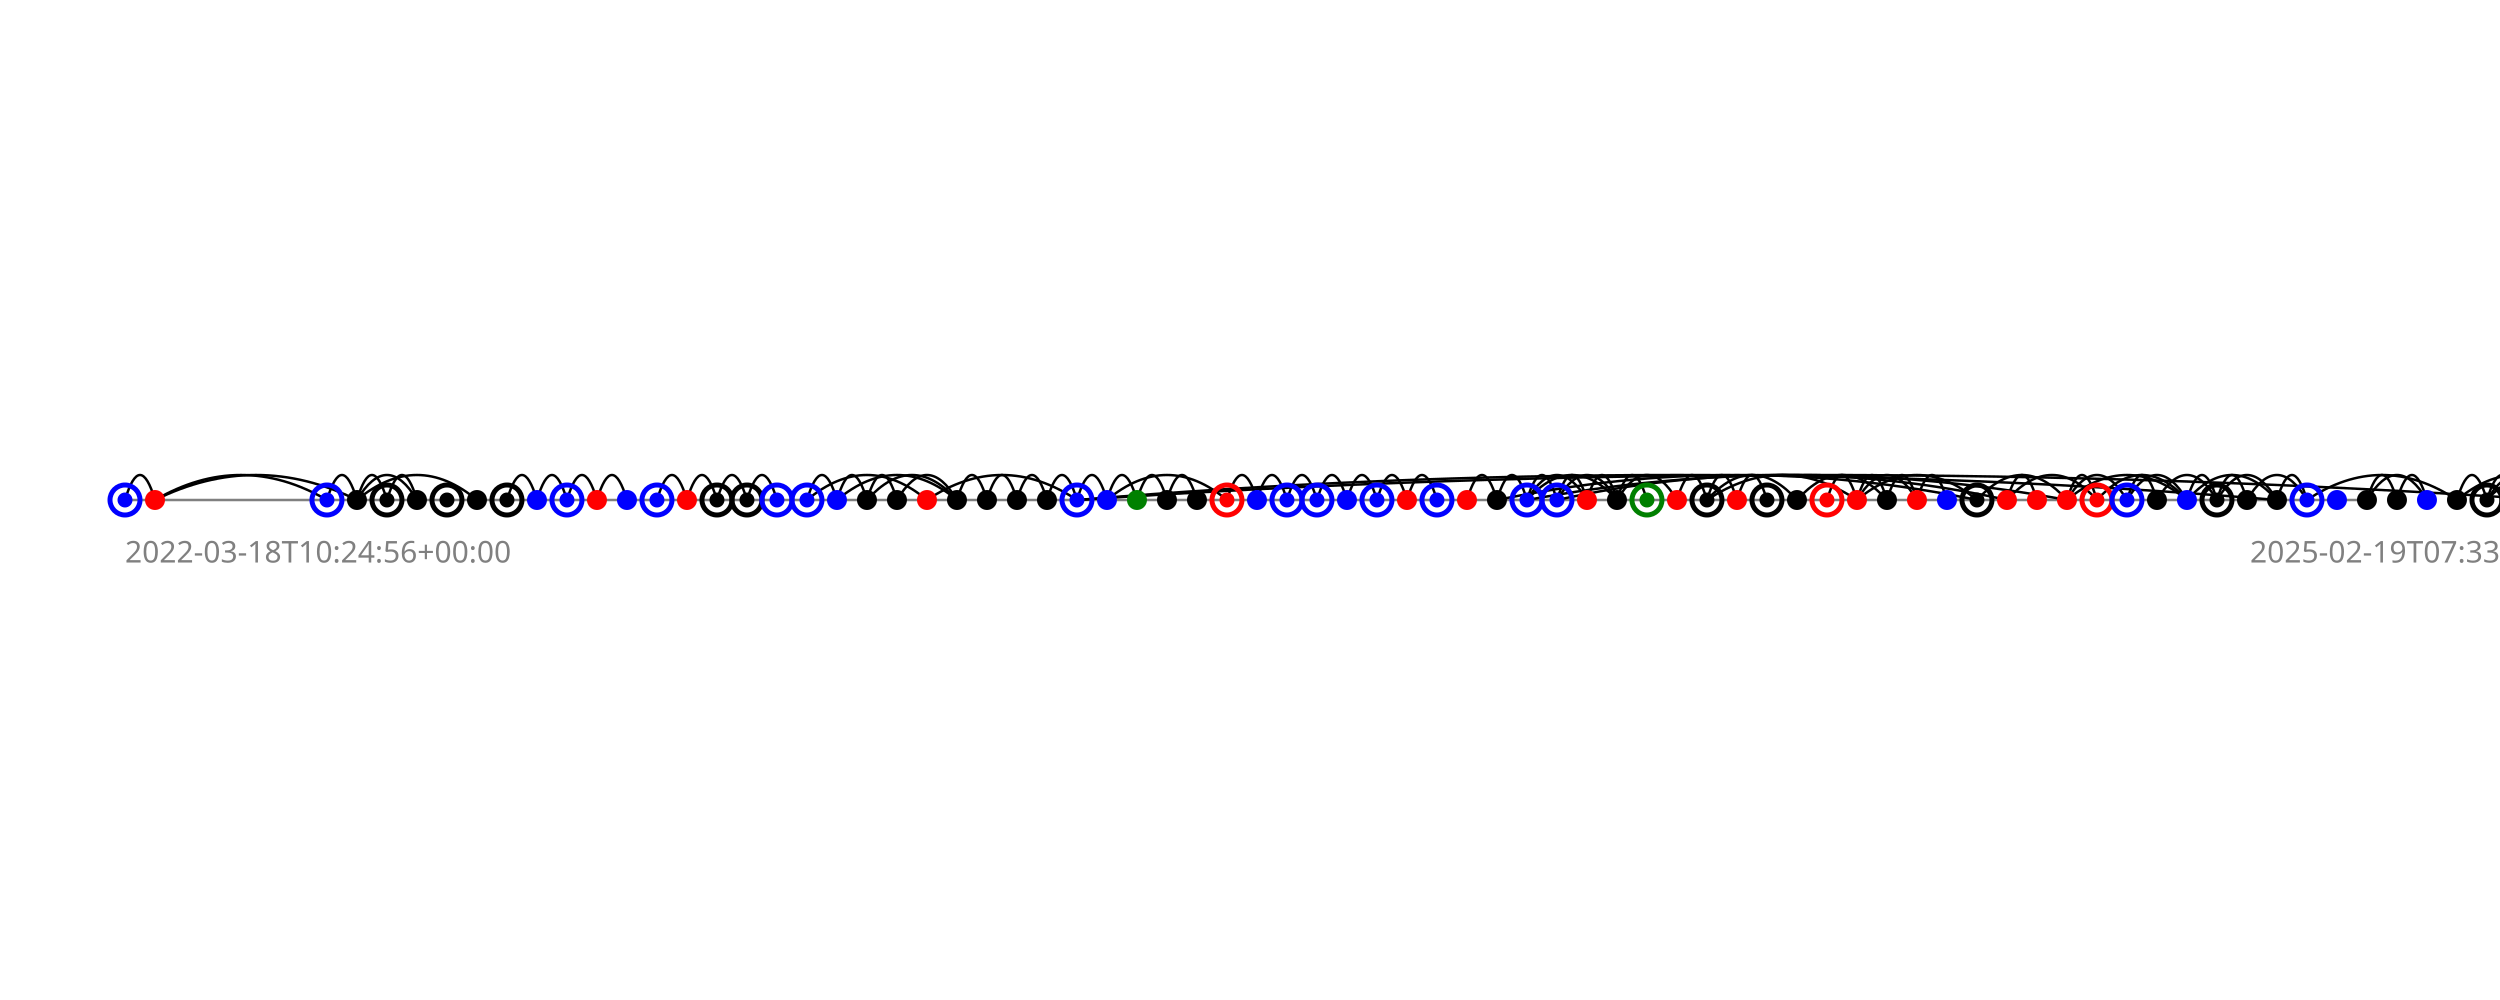
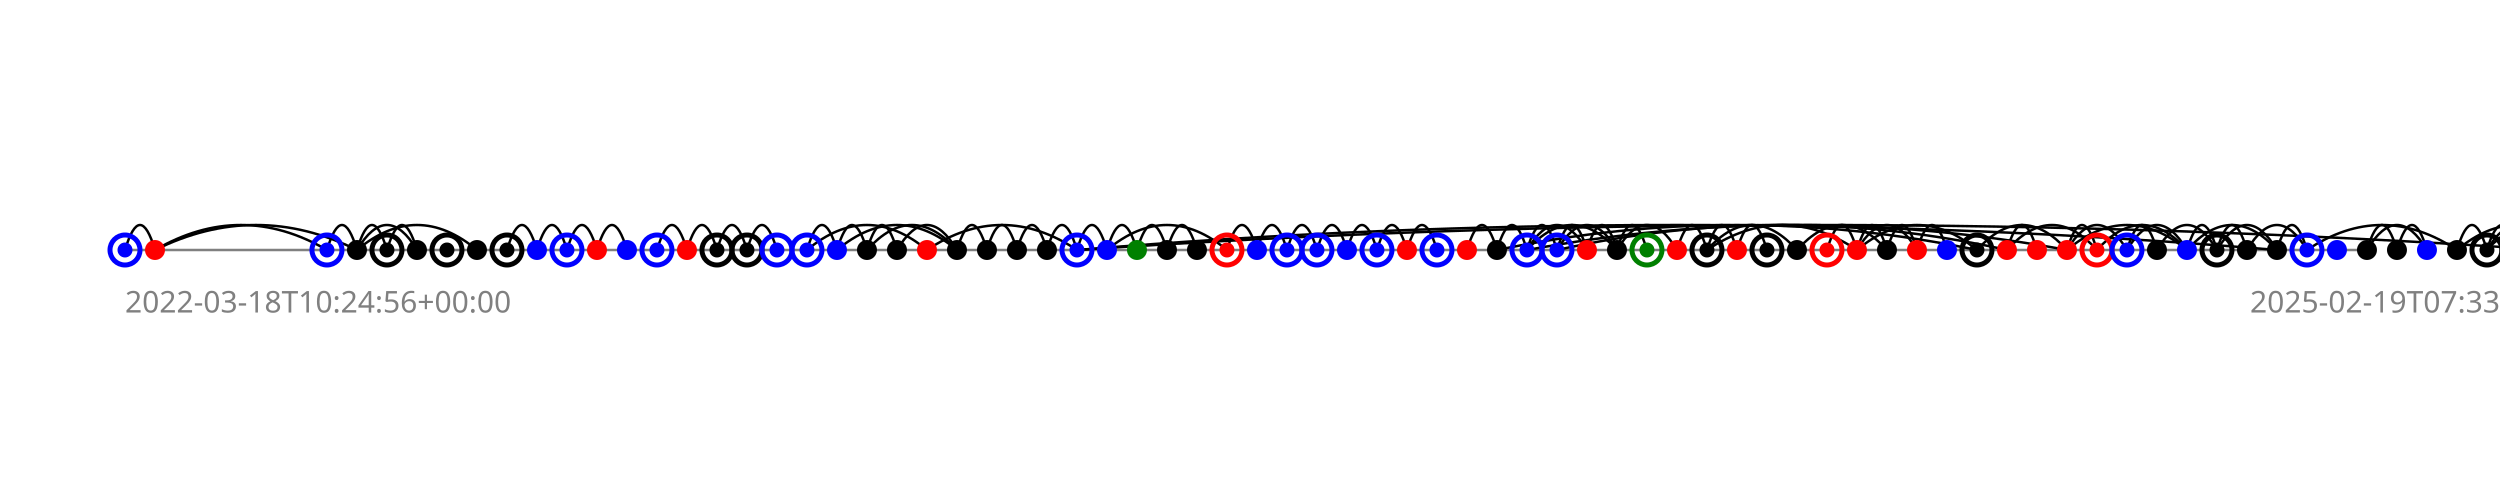
- <svg xmlns="http://www.w3.org/2000/svg" width="1000" height="400" style="background-color: white; font-family: sans-serif;">
-   <line x1="50" y1="200" x2="950" y2="200" stroke="gray" stroke-width="1" />
-   <path d="M 62.0 200 Q 56.0 180, 50.0 200" stroke="black" fill="none" marker-end="url(#arrowhead)" />
-   <path d="M 130.786 200 Q 96.393 180, 62.0 200" stroke="black" fill="none" marker-end="url(#arrowhead)" />
-   <path d="M 142.786 200 Q 136.786 180, 130.786 200" stroke="black" fill="none" marker-end="url(#arrowhead)" />
-   <path d="M 142.786 200 Q 102.393 180, 62.0 200" stroke="black" fill="none" marker-end="url(#arrowhead)" />
-   <path d="M 154.786 200 Q 148.786 180, 142.786 200" stroke="black" fill="none" marker-end="url(#arrowhead)" />
-   <path d="M 166.786 200 Q 154.786 180, 142.786 200" stroke="black" fill="none" marker-end="url(#arrowhead)" />
-   <path d="M 166.786 200 Q 160.786 180, 154.786 200" stroke="black" fill="none" marker-end="url(#arrowhead)" />
-   <path d="M 190.786 200 Q 166.786 180, 142.786 200" stroke="black" fill="none" marker-end="url(#arrowhead)" />
-   <path d="M 214.786 200 Q 208.786 180, 202.786 200" stroke="black" fill="none" marker-end="url(#arrowhead)" />
-   <path d="M 226.786 200 Q 220.786 180, 214.786 200" stroke="black" fill="none" marker-end="url(#arrowhead)" />
-   <path d="M 238.786 200 Q 232.786 180, 226.786 200" stroke="black" fill="none" marker-end="url(#arrowhead)" />
-   <path d="M 250.786 200 Q 244.786 180, 238.786 200" stroke="black" fill="none" marker-end="url(#arrowhead)" />
-   <path d="M 274.786 200 Q 268.786 180, 262.786 200" stroke="black" fill="none" marker-end="url(#arrowhead)" />
-   <path d="M 286.786 200 Q 280.786 180, 274.786 200" stroke="black" fill="none" marker-end="url(#arrowhead)" />
-   <path d="M 298.786 200 Q 292.786 180, 286.786 200" stroke="black" fill="none" marker-end="url(#arrowhead)" />
-   <path d="M 310.786 200 Q 304.786 180, 298.786 200" stroke="black" fill="none" marker-end="url(#arrowhead)" />
-   <path d="M 334.786 200 Q 328.786 180, 322.786 200" stroke="black" fill="none" marker-end="url(#arrowhead)" />
-   <path d="M 346.786 200 Q 340.786 180, 334.786 200" stroke="black" fill="none" marker-end="url(#arrowhead)" />
-   <path d="M 358.786 200 Q 352.786 180, 346.786 200" stroke="black" fill="none" marker-end="url(#arrowhead)" />
-   <path d="M 370.786 200 Q 346.786 180, 322.786 200" stroke="black" fill="none" marker-end="url(#arrowhead)" />
-   <path d="M 382.786 200 Q 358.786 180, 334.786 200" stroke="black" fill="none" marker-end="url(#arrowhead)" />
-   <path d="M 382.786 200 Q 364.786 180, 346.786 200" stroke="black" fill="none" marker-end="url(#arrowhead)" />
-   <path d="M 382.786 200 Q 370.786 180, 358.786 200" stroke="black" fill="none" marker-end="url(#arrowhead)" />
-   <path d="M 394.786 200 Q 388.786 180, 382.786 200" stroke="black" fill="none" marker-end="url(#arrowhead)" />
-   <path d="M 406.786 200 Q 400.786 180, 394.786 200" stroke="black" fill="none" marker-end="url(#arrowhead)" />
-   <path d="M 418.786 200 Q 412.786 180, 406.786 200" stroke="black" fill="none" marker-end="url(#arrowhead)" />
-   <path d="M 430.786 200 Q 424.786 180, 418.786 200" stroke="black" fill="none" marker-end="url(#arrowhead)" />
-   <path d="M 430.786 200 Q 400.786 180, 370.786 200" stroke="black" fill="none" marker-end="url(#arrowhead)" />
-   <path d="M 442.786 200 Q 436.786 180, 430.786 200" stroke="black" fill="none" marker-end="url(#arrowhead)" />
-   <path d="M 454.786 200 Q 448.786 180, 442.786 200" stroke="black" fill="none" marker-end="url(#arrowhead)" />
-   <path d="M 466.786 200 Q 460.786 180, 454.786 200" stroke="black" fill="none" marker-end="url(#arrowhead)" />
-   <path d="M 478.786 200 Q 472.786 180, 466.786 200" stroke="black" fill="none" marker-end="url(#arrowhead)" />
-   <path d="M 490.786 200 Q 466.786 180, 442.786 200" stroke="black" fill="none" marker-end="url(#arrowhead)" />
-   <path d="M 502.786 200 Q 496.786 180, 490.786 200" stroke="black" fill="none" marker-end="url(#arrowhead)" />
-   <path d="M 514.786 200 Q 508.786 180, 502.786 200" stroke="black" fill="none" marker-end="url(#arrowhead)" />
-   <path d="M 526.786 200 Q 520.786 180, 514.786 200" stroke="black" fill="none" marker-end="url(#arrowhead)" />
-   <path d="M 538.786 200 Q 532.786 180, 526.786 200" stroke="black" fill="none" marker-end="url(#arrowhead)" />
-   <path d="M 550.786 200 Q 544.786 180, 538.786 200" stroke="black" fill="none" marker-end="url(#arrowhead)" />
-   <path d="M 562.786 200 Q 556.786 180, 550.786 200" stroke="black" fill="none" marker-end="url(#arrowhead)" />
-   <path d="M 574.786 200 Q 568.786 180, 562.786 200" stroke="black" fill="none" marker-end="url(#arrowhead)" />
-   <path d="M 598.786 200 Q 592.786 180, 586.786 200" stroke="black" fill="none" marker-end="url(#arrowhead)" />
-   <path d="M 610.786 200 Q 604.786 180, 598.786 200" stroke="black" fill="none" marker-end="url(#arrowhead)" />
-   <path d="M 622.786 200 Q 616.786 180, 610.786 200" stroke="black" fill="none" marker-end="url(#arrowhead)" />
-   <path d="M 634.786 200 Q 622.786 180, 610.786 200" stroke="black" fill="none" marker-end="url(#arrowhead)" />
-   <path d="M 634.786 200 Q 628.786 180, 622.786 200" stroke="black" fill="none" marker-end="url(#arrowhead)" />
-   <path d="M 646.786 200 Q 628.786 180, 610.786 200" stroke="black" fill="none" marker-end="url(#arrowhead)" />
-   <path d="M 646.786 200 Q 634.786 180, 622.786 200" stroke="black" fill="none" marker-end="url(#arrowhead)" />
-   <path d="M 646.786 200 Q 640.786 180, 634.786 200" stroke="black" fill="none" marker-end="url(#arrowhead)" />
-   <path d="M 658.786 200 Q 652.786 180, 646.786 200" stroke="black" fill="none" marker-end="url(#arrowhead)" />
-   <path d="M 670.786 200 Q 658.786 180, 646.786 200" stroke="black" fill="none" marker-end="url(#arrowhead)" />
-   <path d="M 682.786 200 Q 676.786 180, 670.786 200" stroke="black" fill="none" marker-end="url(#arrowhead)" />
-   <path d="M 694.786 200 Q 688.786 180, 682.786 200" stroke="black" fill="none" marker-end="url(#arrowhead)" />
-   <path d="M 706.786 200 Q 700.786 180, 694.786 200" stroke="black" fill="none" marker-end="url(#arrowhead)" />
-   <path d="M 718.786 200 Q 700.786 180, 682.786 200" stroke="black" fill="none" marker-end="url(#arrowhead)" />
-   <path d="M 742.786 200 Q 736.786 180, 730.786 200" stroke="black" fill="none" marker-end="url(#arrowhead)" />
-   <path d="M 742.786 200 Q 712.786 180, 682.786 200" stroke="black" fill="none" marker-end="url(#arrowhead)" />
-   <path d="M 754.786 200 Q 748.786 180, 742.786 200" stroke="black" fill="none" marker-end="url(#arrowhead)" />
-   <path d="M 754.786 200 Q 736.786 180, 718.786 200" stroke="black" fill="none" marker-end="url(#arrowhead)" />
-   <path d="M 766.786 200 Q 754.786 180, 742.786 200" stroke="black" fill="none" marker-end="url(#arrowhead)" />
-   <path d="M 766.786 200 Q 760.786 180, 754.786 200" stroke="black" fill="none" marker-end="url(#arrowhead)" />
-   <path d="M 778.786 200 Q 772.786 180, 766.786 200" stroke="black" fill="none" marker-end="url(#arrowhead)" />
-   <path d="M 790.786 200 Q 694.786 180, 598.786 200" stroke="black" fill="none" marker-end="url(#arrowhead)" />
-   <path d="M 790.786 200 Q 766.786 180, 742.786 200" stroke="black" fill="none" marker-end="url(#arrowhead)" />
-   <path d="M 802.786 200 Q 712.786 180, 622.786 200" stroke="black" fill="none" marker-end="url(#arrowhead)" />
-   <path d="M 814.786 200 Q 808.786 180, 802.786 200" stroke="black" fill="none" marker-end="url(#arrowhead)" />
-   <path d="M 826.786 200 Q 718.786 180, 610.786 200" stroke="black" fill="none" marker-end="url(#arrowhead)" />
-   <path d="M 826.786 200 Q 808.786 180, 790.786 200" stroke="black" fill="none" marker-end="url(#arrowhead)" />
-   <path d="M 838.786 200 Q 820.786 180, 802.786 200" stroke="black" fill="none" marker-end="url(#arrowhead)" />
-   <path d="M 838.786 200 Q 832.786 180, 826.786 200" stroke="black" fill="none" marker-end="url(#arrowhead)" />
-   <path d="M 850.786 200 Q 838.786 180, 826.786 200" stroke="black" fill="none" marker-end="url(#arrowhead)" />
-   <path d="M 862.786 200 Q 856.786 180, 850.786 200" stroke="black" fill="none" marker-end="url(#arrowhead)" />
-   <path d="M 874.786 200 Q 850.786 180, 826.786 200" stroke="black" fill="none" marker-end="url(#arrowhead)" />
-   <path d="M 874.786 200 Q 856.786 180, 838.786 200" stroke="black" fill="none" marker-end="url(#arrowhead)" />
-   <path d="M 874.786 200 Q 862.786 180, 850.786 200" stroke="black" fill="none" marker-end="url(#arrowhead)" />
-   <path d="M 886.786 200 Q 880.786 180, 874.786 200" stroke="black" fill="none" marker-end="url(#arrowhead)" />
-   <path d="M 886.786 200 Q 874.786 180, 862.786 200" stroke="black" fill="none" marker-end="url(#arrowhead)" />
-   <path d="M 898.786 200 Q 892.786 180, 886.786 200" stroke="black" fill="none" marker-end="url(#arrowhead)" />
-   <path d="M 910.786 200 Q 892.786 180, 874.786 200" stroke="black" fill="none" marker-end="url(#arrowhead)" />
-   <path d="M 910.786 200 Q 898.786 180, 886.786 200" stroke="black" fill="none" marker-end="url(#arrowhead)" />
-   <path d="M 910.786 200 Q 670.786 180, 430.786 200" stroke="black" fill="none" marker-end="url(#arrowhead)" />
-   <path d="M 922.786 200 Q 910.786 180, 898.786 200" stroke="black" fill="none" marker-end="url(#arrowhead)" />
-   <path d="M 922.786 200 Q 916.786 180, 910.786 200" stroke="black" fill="none" marker-end="url(#arrowhead)" />
-   <path d="M 958.786 200 Q 952.786 180, 946.786 200" stroke="black" fill="none" marker-end="url(#arrowhead)" />
-   <path d="M 970.786 200 Q 958.786 180, 946.786 200" stroke="black" fill="none" marker-end="url(#arrowhead)" />
-   <path d="M 970.786 200 Q 964.786 180, 958.786 200" stroke="black" fill="none" marker-end="url(#arrowhead)" />
-   <path d="M 982.786 200 Q 952.786 180, 922.786 200" stroke="black" fill="none" marker-end="url(#arrowhead)" />
-   <path d="M 994.786 200 Q 988.786 180, 982.786 200" stroke="black" fill="none" marker-end="url(#arrowhead)" />
-   <path d="M 1006.786 200 Q 1000.786 180, 994.786 200" stroke="black" fill="none" marker-end="url(#arrowhead)" />
-   <path d="M 1018.786 200 Q 724.786 180, 430.786 200" stroke="black" fill="none" marker-end="url(#arrowhead)" />
-   <path d="M 1018.786 200 Q 1006.786 180, 994.786 200" stroke="black" fill="none" marker-end="url(#arrowhead)" />
-   <path d="M 1030.786 200 Q 1024.786 180, 1018.786 200" stroke="black" fill="none" marker-end="url(#arrowhead)" />
-   <path d="M 1030.786 200 Q 1006.786 180, 982.786 200" stroke="black" fill="none" marker-end="url(#arrowhead)" />
-   <path d="M 1030.786 200 Q 1012.786 180, 994.786 200" stroke="black" fill="none" marker-end="url(#arrowhead)" />
-   <path d="M 1042.786 200 Q 1036.786 180, 1030.786 200" stroke="black" fill="none" marker-end="url(#arrowhead)" />
-   <path d="M 1054.786 200 Q 1042.786 180, 1030.786 200" stroke="black" fill="none" marker-end="url(#arrowhead)" />
-   <path d="M 1054.786 200 Q 1048.786 180, 1042.786 200" stroke="black" fill="none" marker-end="url(#arrowhead)" />
-   <path d="M 1066.786 200 Q 1060.786 180, 1054.786 200" stroke="black" fill="none" marker-end="url(#arrowhead)" />
-   <path d="M 1078.786 200 Q 1072.786 180, 1066.786 200" stroke="black" fill="none" marker-end="url(#arrowhead)" />
-   <path d="M 1090.786 200 Q 1084.786 180, 1078.786 200" stroke="black" fill="none" marker-end="url(#arrowhead)" />
-   <path d="M 1114.786 200 Q 1108.786 180, 1102.786 200" stroke="black" fill="none" marker-end="url(#arrowhead)" />
-   <path d="M 1126.786 200 Q 1120.786 180, 1114.786 200" stroke="black" fill="none" marker-end="url(#arrowhead)" />
-   <path d="M 1138.786 200 Q 1132.786 180, 1126.786 200" stroke="black" fill="none" marker-end="url(#arrowhead)" />
-   <path d="M 1150.786 200 Q 1144.786 180, 1138.786 200" stroke="black" fill="none" marker-end="url(#arrowhead)" />
-   <path d="M 1162.786 200 Q 1114.786 180, 1066.786 200" stroke="black" fill="none" marker-end="url(#arrowhead)" />
-   <path d="M 1162.786 200 Q 1156.786 180, 1150.786 200" stroke="black" fill="none" marker-end="url(#arrowhead)" />
-   <path d="M 1162.786 200 Q 1144.786 180, 1126.786 200" stroke="black" fill="none" marker-end="url(#arrowhead)" />
-   <path d="M 1174.786 200 Q 1168.786 180, 1162.786 200" stroke="black" fill="none" marker-end="url(#arrowhead)" />
-   <path d="M 1186.786 200 Q 1180.786 180, 1174.786 200" stroke="black" fill="none" marker-end="url(#arrowhead)" />
-   <path d="M 1198.786 200 Q 1192.786 180, 1186.786 200" stroke="black" fill="none" marker-end="url(#arrowhead)" />
-   <path d="M 1210.786 200 Q 1204.786 180, 1198.786 200" stroke="black" fill="none" marker-end="url(#arrowhead)" />
-   <path d="M 1222.786 200 Q 1204.786 180, 1186.786 200" stroke="black" fill="none" marker-end="url(#arrowhead)" />
-   <path d="M 1222.786 200 Q 1210.786 180, 1198.786 200" stroke="black" fill="none" marker-end="url(#arrowhead)" />
-   <path d="M 1234.786 200 Q 1228.786 180, 1222.786 200" stroke="black" fill="none" marker-end="url(#arrowhead)" />
-   <path d="M 1246.786 200 Q 1240.786 180, 1234.786 200" stroke="black" fill="none" marker-end="url(#arrowhead)" />
-   <path d="M 1258.786 200 Q 1252.786 180, 1246.786 200" stroke="black" fill="none" marker-end="url(#arrowhead)" />
-   <path d="M 1270.786 200 Q 1264.786 180, 1258.786 200" stroke="black" fill="none" marker-end="url(#arrowhead)" />
-   <path d="M 1282.786 200 Q 1276.786 180, 1270.786 200" stroke="black" fill="none" marker-end="url(#arrowhead)" />
-   <path d="M 1294.786 200 Q 1288.786 180, 1282.786 200" stroke="black" fill="none" marker-end="url(#arrowhead)" />
-   <path d="M 1306.786 200 Q 1300.786 180, 1294.786 200" stroke="black" fill="none" marker-end="url(#arrowhead)" />
+ <svg xmlns="http://www.w3.org/2000/svg" width="1000" height="200" style="background-color: white; font-family: sans-serif;">
+   <line x1="50" y1="100" x2="950" y2="100" stroke="gray" stroke-width="1" />
+   <path d="M 62.0 100 Q 56.0 80, 50.0 100" stroke="black" fill="none" marker-end="url(#arrowhead)" />
+   <path d="M 130.786 100 Q 96.393 80, 62.0 100" stroke="black" fill="none" marker-end="url(#arrowhead)" />
+   <path d="M 142.786 100 Q 136.786 80, 130.786 100" stroke="black" fill="none" marker-end="url(#arrowhead)" />
+   <path d="M 142.786 100 Q 102.393 80, 62.0 100" stroke="black" fill="none" marker-end="url(#arrowhead)" />
+   <path d="M 154.786 100 Q 148.786 80, 142.786 100" stroke="black" fill="none" marker-end="url(#arrowhead)" />
+   <path d="M 166.786 100 Q 154.786 80, 142.786 100" stroke="black" fill="none" marker-end="url(#arrowhead)" />
+   <path d="M 166.786 100 Q 160.786 80, 154.786 100" stroke="black" fill="none" marker-end="url(#arrowhead)" />
+   <path d="M 190.786 100 Q 166.786 80, 142.786 100" stroke="black" fill="none" marker-end="url(#arrowhead)" />
+   <path d="M 214.786 100 Q 208.786 80, 202.786 100" stroke="black" fill="none" marker-end="url(#arrowhead)" />
+   <path d="M 226.786 100 Q 220.786 80, 214.786 100" stroke="black" fill="none" marker-end="url(#arrowhead)" />
+   <path d="M 238.786 100 Q 232.786 80, 226.786 100" stroke="black" fill="none" marker-end="url(#arrowhead)" />
+   <path d="M 250.786 100 Q 244.786 80, 238.786 100" stroke="black" fill="none" marker-end="url(#arrowhead)" />
+   <path d="M 274.786 100 Q 268.786 80, 262.786 100" stroke="black" fill="none" marker-end="url(#arrowhead)" />
+   <path d="M 286.786 100 Q 280.786 80, 274.786 100" stroke="black" fill="none" marker-end="url(#arrowhead)" />
+   <path d="M 298.786 100 Q 292.786 80, 286.786 100" stroke="black" fill="none" marker-end="url(#arrowhead)" />
+   <path d="M 310.786 100 Q 304.786 80, 298.786 100" stroke="black" fill="none" marker-end="url(#arrowhead)" />
+   <path d="M 334.786 100 Q 328.786 80, 322.786 100" stroke="black" fill="none" marker-end="url(#arrowhead)" />
+   <path d="M 346.786 100 Q 340.786 80, 334.786 100" stroke="black" fill="none" marker-end="url(#arrowhead)" />
+   <path d="M 358.786 100 Q 352.786 80, 346.786 100" stroke="black" fill="none" marker-end="url(#arrowhead)" />
+   <path d="M 370.786 100 Q 346.786 80, 322.786 100" stroke="black" fill="none" marker-end="url(#arrowhead)" />
+   <path d="M 382.786 100 Q 358.786 80, 334.786 100" stroke="black" fill="none" marker-end="url(#arrowhead)" />
+   <path d="M 382.786 100 Q 364.786 80, 346.786 100" stroke="black" fill="none" marker-end="url(#arrowhead)" />
+   <path d="M 382.786 100 Q 370.786 80, 358.786 100" stroke="black" fill="none" marker-end="url(#arrowhead)" />
+   <path d="M 394.786 100 Q 388.786 80, 382.786 100" stroke="black" fill="none" marker-end="url(#arrowhead)" />
+   <path d="M 406.786 100 Q 400.786 80, 394.786 100" stroke="black" fill="none" marker-end="url(#arrowhead)" />
+   <path d="M 418.786 100 Q 412.786 80, 406.786 100" stroke="black" fill="none" marker-end="url(#arrowhead)" />
+   <path d="M 430.786 100 Q 424.786 80, 418.786 100" stroke="black" fill="none" marker-end="url(#arrowhead)" />
+   <path d="M 430.786 100 Q 400.786 80, 370.786 100" stroke="black" fill="none" marker-end="url(#arrowhead)" />
+   <path d="M 442.786 100 Q 436.786 80, 430.786 100" stroke="black" fill="none" marker-end="url(#arrowhead)" />
+   <path d="M 454.786 100 Q 448.786 80, 442.786 100" stroke="black" fill="none" marker-end="url(#arrowhead)" />
+   <path d="M 466.786 100 Q 460.786 80, 454.786 100" stroke="black" fill="none" marker-end="url(#arrowhead)" />
+   <path d="M 478.786 100 Q 472.786 80, 466.786 100" stroke="black" fill="none" marker-end="url(#arrowhead)" />
+   <path d="M 490.786 100 Q 466.786 80, 442.786 100" stroke="black" fill="none" marker-end="url(#arrowhead)" />
+   <path d="M 502.786 100 Q 496.786 80, 490.786 100" stroke="black" fill="none" marker-end="url(#arrowhead)" />
+   <path d="M 514.786 100 Q 508.786 80, 502.786 100" stroke="black" fill="none" marker-end="url(#arrowhead)" />
+   <path d="M 526.786 100 Q 520.786 80, 514.786 100" stroke="black" fill="none" marker-end="url(#arrowhead)" />
+   <path d="M 538.786 100 Q 532.786 80, 526.786 100" stroke="black" fill="none" marker-end="url(#arrowhead)" />
+   <path d="M 550.786 100 Q 544.786 80, 538.786 100" stroke="black" fill="none" marker-end="url(#arrowhead)" />
+   <path d="M 562.786 100 Q 556.786 80, 550.786 100" stroke="black" fill="none" marker-end="url(#arrowhead)" />
+   <path d="M 574.786 100 Q 568.786 80, 562.786 100" stroke="black" fill="none" marker-end="url(#arrowhead)" />
+   <path d="M 598.786 100 Q 592.786 80, 586.786 100" stroke="black" fill="none" marker-end="url(#arrowhead)" />
+   <path d="M 610.786 100 Q 604.786 80, 598.786 100" stroke="black" fill="none" marker-end="url(#arrowhead)" />
+   <path d="M 622.786 100 Q 616.786 80, 610.786 100" stroke="black" fill="none" marker-end="url(#arrowhead)" />
+   <path d="M 634.786 100 Q 622.786 80, 610.786 100" stroke="black" fill="none" marker-end="url(#arrowhead)" />
+   <path d="M 634.786 100 Q 628.786 80, 622.786 100" stroke="black" fill="none" marker-end="url(#arrowhead)" />
+   <path d="M 646.786 100 Q 628.786 80, 610.786 100" stroke="black" fill="none" marker-end="url(#arrowhead)" />
+   <path d="M 646.786 100 Q 634.786 80, 622.786 100" stroke="black" fill="none" marker-end="url(#arrowhead)" />
+   <path d="M 646.786 100 Q 640.786 80, 634.786 100" stroke="black" fill="none" marker-end="url(#arrowhead)" />
+   <path d="M 658.786 100 Q 652.786 80, 646.786 100" stroke="black" fill="none" marker-end="url(#arrowhead)" />
+   <path d="M 670.786 100 Q 658.786 80, 646.786 100" stroke="black" fill="none" marker-end="url(#arrowhead)" />
+   <path d="M 682.786 100 Q 676.786 80, 670.786 100" stroke="black" fill="none" marker-end="url(#arrowhead)" />
+   <path d="M 694.786 100 Q 688.786 80, 682.786 100" stroke="black" fill="none" marker-end="url(#arrowhead)" />
+   <path d="M 706.786 100 Q 700.786 80, 694.786 100" stroke="black" fill="none" marker-end="url(#arrowhead)" />
+   <path d="M 718.786 100 Q 700.786 80, 682.786 100" stroke="black" fill="none" marker-end="url(#arrowhead)" />
+   <path d="M 742.786 100 Q 736.786 80, 730.786 100" stroke="black" fill="none" marker-end="url(#arrowhead)" />
+   <path d="M 742.786 100 Q 712.786 80, 682.786 100" stroke="black" fill="none" marker-end="url(#arrowhead)" />
+   <path d="M 754.786 100 Q 748.786 80, 742.786 100" stroke="black" fill="none" marker-end="url(#arrowhead)" />
+   <path d="M 754.786 100 Q 736.786 80, 718.786 100" stroke="black" fill="none" marker-end="url(#arrowhead)" />
+   <path d="M 766.786 100 Q 754.786 80, 742.786 100" stroke="black" fill="none" marker-end="url(#arrowhead)" />
+   <path d="M 766.786 100 Q 760.786 80, 754.786 100" stroke="black" fill="none" marker-end="url(#arrowhead)" />
+   <path d="M 778.786 100 Q 772.786 80, 766.786 100" stroke="black" fill="none" marker-end="url(#arrowhead)" />
+   <path d="M 790.786 100 Q 694.786 80, 598.786 100" stroke="black" fill="none" marker-end="url(#arrowhead)" />
+   <path d="M 790.786 100 Q 766.786 80, 742.786 100" stroke="black" fill="none" marker-end="url(#arrowhead)" />
+   <path d="M 802.786 100 Q 712.786 80, 622.786 100" stroke="black" fill="none" marker-end="url(#arrowhead)" />
+   <path d="M 814.786 100 Q 808.786 80, 802.786 100" stroke="black" fill="none" marker-end="url(#arrowhead)" />
+   <path d="M 826.786 100 Q 718.786 80, 610.786 100" stroke="black" fill="none" marker-end="url(#arrowhead)" />
+   <path d="M 826.786 100 Q 808.786 80, 790.786 100" stroke="black" fill="none" marker-end="url(#arrowhead)" />
+   <path d="M 838.786 100 Q 820.786 80, 802.786 100" stroke="black" fill="none" marker-end="url(#arrowhead)" />
+   <path d="M 838.786 100 Q 832.786 80, 826.786 100" stroke="black" fill="none" marker-end="url(#arrowhead)" />
+   <path d="M 850.786 100 Q 838.786 80, 826.786 100" stroke="black" fill="none" marker-end="url(#arrowhead)" />
+   <path d="M 862.786 100 Q 856.786 80, 850.786 100" stroke="black" fill="none" marker-end="url(#arrowhead)" />
+   <path d="M 874.786 100 Q 850.786 80, 826.786 100" stroke="black" fill="none" marker-end="url(#arrowhead)" />
+   <path d="M 874.786 100 Q 856.786 80, 838.786 100" stroke="black" fill="none" marker-end="url(#arrowhead)" />
+   <path d="M 874.786 100 Q 862.786 80, 850.786 100" stroke="black" fill="none" marker-end="url(#arrowhead)" />
+   <path d="M 886.786 100 Q 880.786 80, 874.786 100" stroke="black" fill="none" marker-end="url(#arrowhead)" />
+   <path d="M 886.786 100 Q 874.786 80, 862.786 100" stroke="black" fill="none" marker-end="url(#arrowhead)" />
+   <path d="M 898.786 100 Q 892.786 80, 886.786 100" stroke="black" fill="none" marker-end="url(#arrowhead)" />
+   <path d="M 910.786 100 Q 892.786 80, 874.786 100" stroke="black" fill="none" marker-end="url(#arrowhead)" />
+   <path d="M 910.786 100 Q 898.786 80, 886.786 100" stroke="black" fill="none" marker-end="url(#arrowhead)" />
+   <path d="M 910.786 100 Q 670.786 80, 430.786 100" stroke="black" fill="none" marker-end="url(#arrowhead)" />
+   <path d="M 922.786 100 Q 910.786 80, 898.786 100" stroke="black" fill="none" marker-end="url(#arrowhead)" />
+   <path d="M 922.786 100 Q 916.786 80, 910.786 100" stroke="black" fill="none" marker-end="url(#arrowhead)" />
+   <path d="M 958.786 100 Q 952.786 80, 946.786 100" stroke="black" fill="none" marker-end="url(#arrowhead)" />
+   <path d="M 970.786 100 Q 958.786 80, 946.786 100" stroke="black" fill="none" marker-end="url(#arrowhead)" />
+   <path d="M 970.786 100 Q 964.786 80, 958.786 100" stroke="black" fill="none" marker-end="url(#arrowhead)" />
+   <path d="M 982.786 100 Q 952.786 80, 922.786 100" stroke="black" fill="none" marker-end="url(#arrowhead)" />
+   <path d="M 994.786 100 Q 988.786 80, 982.786 100" stroke="black" fill="none" marker-end="url(#arrowhead)" />
+   <path d="M 1006.786 100 Q 1000.786 80, 994.786 100" stroke="black" fill="none" marker-end="url(#arrowhead)" />
+   <path d="M 1018.786 100 Q 724.786 80, 430.786 100" stroke="black" fill="none" marker-end="url(#arrowhead)" />
+   <path d="M 1018.786 100 Q 1006.786 80, 994.786 100" stroke="black" fill="none" marker-end="url(#arrowhead)" />
+   <path d="M 1030.786 100 Q 1024.786 80, 1018.786 100" stroke="black" fill="none" marker-end="url(#arrowhead)" />
+   <path d="M 1030.786 100 Q 1006.786 80, 982.786 100" stroke="black" fill="none" marker-end="url(#arrowhead)" />
+   <path d="M 1030.786 100 Q 1012.786 80, 994.786 100" stroke="black" fill="none" marker-end="url(#arrowhead)" />
+   <path d="M 1042.786 100 Q 1036.786 80, 1030.786 100" stroke="black" fill="none" marker-end="url(#arrowhead)" />
+   <path d="M 1054.786 100 Q 1042.786 80, 1030.786 100" stroke="black" fill="none" marker-end="url(#arrowhead)" />
+   <path d="M 1054.786 100 Q 1048.786 80, 1042.786 100" stroke="black" fill="none" marker-end="url(#arrowhead)" />
+   <path d="M 1066.786 100 Q 1060.786 80, 1054.786 100" stroke="black" fill="none" marker-end="url(#arrowhead)" />
+   <path d="M 1078.786 100 Q 1072.786 80, 1066.786 100" stroke="black" fill="none" marker-end="url(#arrowhead)" />
+   <path d="M 1090.786 100 Q 1084.786 80, 1078.786 100" stroke="black" fill="none" marker-end="url(#arrowhead)" />
+   <path d="M 1114.786 100 Q 1108.786 80, 1102.786 100" stroke="black" fill="none" marker-end="url(#arrowhead)" />
+   <path d="M 1126.786 100 Q 1120.786 80, 1114.786 100" stroke="black" fill="none" marker-end="url(#arrowhead)" />
+   <path d="M 1138.786 100 Q 1132.786 80, 1126.786 100" stroke="black" fill="none" marker-end="url(#arrowhead)" />
+   <path d="M 1150.786 100 Q 1144.786 80, 1138.786 100" stroke="black" fill="none" marker-end="url(#arrowhead)" />
+   <path d="M 1162.786 100 Q 1114.786 80, 1066.786 100" stroke="black" fill="none" marker-end="url(#arrowhead)" />
+   <path d="M 1162.786 100 Q 1156.786 80, 1150.786 100" stroke="black" fill="none" marker-end="url(#arrowhead)" />
+   <path d="M 1162.786 100 Q 1144.786 80, 1126.786 100" stroke="black" fill="none" marker-end="url(#arrowhead)" />
+   <path d="M 1174.786 100 Q 1168.786 80, 1162.786 100" stroke="black" fill="none" marker-end="url(#arrowhead)" />
+   <path d="M 1186.786 100 Q 1180.786 80, 1174.786 100" stroke="black" fill="none" marker-end="url(#arrowhead)" />
+   <path d="M 1198.786 100 Q 1192.786 80, 1186.786 100" stroke="black" fill="none" marker-end="url(#arrowhead)" />
+   <path d="M 1210.786 100 Q 1204.786 80, 1198.786 100" stroke="black" fill="none" marker-end="url(#arrowhead)" />
+   <path d="M 1222.786 100 Q 1204.786 80, 1186.786 100" stroke="black" fill="none" marker-end="url(#arrowhead)" />
+   <path d="M 1222.786 100 Q 1210.786 80, 1198.786 100" stroke="black" fill="none" marker-end="url(#arrowhead)" />
+   <path d="M 1234.786 100 Q 1228.786 80, 1222.786 100" stroke="black" fill="none" marker-end="url(#arrowhead)" />
+   <path d="M 1246.786 100 Q 1240.786 80, 1234.786 100" stroke="black" fill="none" marker-end="url(#arrowhead)" />
+   <path d="M 1258.786 100 Q 1252.786 80, 1246.786 100" stroke="black" fill="none" marker-end="url(#arrowhead)" />
+   <path d="M 1270.786 100 Q 1264.786 80, 1258.786 100" stroke="black" fill="none" marker-end="url(#arrowhead)" />
+   <path d="M 1282.786 100 Q 1276.786 80, 1270.786 100" stroke="black" fill="none" marker-end="url(#arrowhead)" />
+   <path d="M 1294.786 100 Q 1288.786 80, 1282.786 100" stroke="black" fill="none" marker-end="url(#arrowhead)" />
+   <path d="M 1306.786 100 Q 1300.786 80, 1294.786 100" stroke="black" fill="none" marker-end="url(#arrowhead)" />
  <defs>
    <marker id="arrowhead" markerWidth="5" markerHeight="5" refX="2" refY="2" orient="auto" fill="black">
      <path d="M0,0 L0,4 L4,2 z" />
    </marker>
  </defs>
-   <circle cx="50.0" cy="200" r="6" fill="none" stroke="blue" stroke-width="2" />
-   <circle cx="50.0" cy="200" r="3" fill="blue" />
-   <circle cx="62.0" cy="200" r="4" fill="red" />
-   <circle cx="130.786" cy="200" r="6" fill="none" stroke="blue" stroke-width="2" />
-   <circle cx="130.786" cy="200" r="3" fill="blue" />
-   <circle cx="142.786" cy="200" r="4" fill="black" />
-   <circle cx="154.786" cy="200" r="6" fill="none" stroke="black" stroke-width="2" />
-   <circle cx="154.786" cy="200" r="3" fill="black" />
-   <circle cx="166.786" cy="200" r="4" fill="black" />
-   <circle cx="178.786" cy="200" r="6" fill="none" stroke="black" stroke-width="2" />
-   <circle cx="178.786" cy="200" r="3" fill="black" />
-   <circle cx="190.786" cy="200" r="4" fill="black" />
-   <circle cx="202.786" cy="200" r="6" fill="none" stroke="black" stroke-width="2" />
-   <circle cx="202.786" cy="200" r="3" fill="black" />
-   <circle cx="214.786" cy="200" r="4" fill="blue" />
-   <circle cx="226.786" cy="200" r="6" fill="none" stroke="blue" stroke-width="2" />
-   <circle cx="226.786" cy="200" r="3" fill="blue" />
-   <circle cx="238.786" cy="200" r="4" fill="red" />
-   <circle cx="250.786" cy="200" r="4" fill="blue" />
-   <circle cx="262.786" cy="200" r="6" fill="none" stroke="blue" stroke-width="2" />
-   <circle cx="262.786" cy="200" r="3" fill="blue" />
-   <circle cx="274.786" cy="200" r="4" fill="red" />
-   <circle cx="286.786" cy="200" r="6" fill="none" stroke="black" stroke-width="2" />
-   <circle cx="286.786" cy="200" r="3" fill="black" />
-   <circle cx="298.786" cy="200" r="6" fill="none" stroke="black" stroke-width="2" />
-   <circle cx="298.786" cy="200" r="3" fill="black" />
-   <circle cx="310.786" cy="200" r="6" fill="none" stroke="blue" stroke-width="2" />
-   <circle cx="310.786" cy="200" r="3" fill="blue" />
-   <circle cx="322.786" cy="200" r="6" fill="none" stroke="blue" stroke-width="2" />
-   <circle cx="322.786" cy="200" r="3" fill="blue" />
-   <circle cx="334.786" cy="200" r="4" fill="blue" />
-   <circle cx="346.786" cy="200" r="4" fill="black" />
-   <circle cx="358.786" cy="200" r="4" fill="black" />
-   <circle cx="370.786" cy="200" r="4" fill="red" />
-   <circle cx="382.786" cy="200" r="4" fill="black" />
-   <circle cx="394.786" cy="200" r="4" fill="black" />
-   <circle cx="406.786" cy="200" r="4" fill="black" />
-   <circle cx="418.786" cy="200" r="4" fill="black" />
-   <circle cx="430.786" cy="200" r="6" fill="none" stroke="blue" stroke-width="2" />
-   <circle cx="430.786" cy="200" r="3" fill="blue" />
-   <circle cx="442.786" cy="200" r="4" fill="blue" />
-   <circle cx="454.786" cy="200" r="4" fill="green" />
-   <circle cx="466.786" cy="200" r="4" fill="black" />
-   <circle cx="478.786" cy="200" r="4" fill="black" />
-   <circle cx="490.786" cy="200" r="6" fill="none" stroke="red" stroke-width="2" />
-   <circle cx="490.786" cy="200" r="3" fill="red" />
-   <circle cx="502.786" cy="200" r="4" fill="blue" />
-   <circle cx="514.786" cy="200" r="6" fill="none" stroke="blue" stroke-width="2" />
-   <circle cx="514.786" cy="200" r="3" fill="blue" />
-   <circle cx="526.786" cy="200" r="6" fill="none" stroke="blue" stroke-width="2" />
-   <circle cx="526.786" cy="200" r="3" fill="blue" />
-   <circle cx="538.786" cy="200" r="4" fill="blue" />
-   <circle cx="550.786" cy="200" r="6" fill="none" stroke="blue" stroke-width="2" />
-   <circle cx="550.786" cy="200" r="3" fill="blue" />
-   <circle cx="562.786" cy="200" r="4" fill="red" />
-   <circle cx="574.786" cy="200" r="6" fill="none" stroke="blue" stroke-width="2" />
-   <circle cx="574.786" cy="200" r="3" fill="blue" />
-   <circle cx="586.786" cy="200" r="4" fill="red" />
-   <circle cx="598.786" cy="200" r="4" fill="black" />
-   <circle cx="610.786" cy="200" r="6" fill="none" stroke="blue" stroke-width="2" />
-   <circle cx="610.786" cy="200" r="3" fill="blue" />
-   <circle cx="622.786" cy="200" r="6" fill="none" stroke="blue" stroke-width="2" />
-   <circle cx="622.786" cy="200" r="3" fill="blue" />
-   <circle cx="634.786" cy="200" r="4" fill="red" />
-   <circle cx="646.786" cy="200" r="4" fill="black" />
-   <circle cx="658.786" cy="200" r="6" fill="none" stroke="green" stroke-width="2" />
-   <circle cx="658.786" cy="200" r="3" fill="green" />
-   <circle cx="670.786" cy="200" r="4" fill="red" />
-   <circle cx="682.786" cy="200" r="6" fill="none" stroke="black" stroke-width="2" />
-   <circle cx="682.786" cy="200" r="3" fill="black" />
-   <circle cx="694.786" cy="200" r="4" fill="red" />
-   <circle cx="706.786" cy="200" r="6" fill="none" stroke="black" stroke-width="2" />
-   <circle cx="706.786" cy="200" r="3" fill="black" />
-   <circle cx="718.786" cy="200" r="4" fill="black" />
-   <circle cx="730.786" cy="200" r="6" fill="none" stroke="red" stroke-width="2" />
-   <circle cx="730.786" cy="200" r="3" fill="red" />
-   <circle cx="742.786" cy="200" r="4" fill="red" />
-   <circle cx="754.786" cy="200" r="4" fill="black" />
-   <circle cx="766.786" cy="200" r="4" fill="red" />
-   <circle cx="778.786" cy="200" r="4" fill="blue" />
-   <circle cx="790.786" cy="200" r="6" fill="none" stroke="black" stroke-width="2" />
-   <circle cx="790.786" cy="200" r="3" fill="black" />
-   <circle cx="802.786" cy="200" r="4" fill="red" />
-   <circle cx="814.786" cy="200" r="4" fill="red" />
-   <circle cx="826.786" cy="200" r="4" fill="red" />
-   <circle cx="838.786" cy="200" r="6" fill="none" stroke="red" stroke-width="2" />
-   <circle cx="838.786" cy="200" r="3" fill="red" />
-   <circle cx="850.786" cy="200" r="6" fill="none" stroke="blue" stroke-width="2" />
-   <circle cx="850.786" cy="200" r="3" fill="blue" />
-   <circle cx="862.786" cy="200" r="4" fill="black" />
-   <circle cx="874.786" cy="200" r="4" fill="blue" />
-   <circle cx="886.786" cy="200" r="6" fill="none" stroke="black" stroke-width="2" />
-   <circle cx="886.786" cy="200" r="3" fill="black" />
-   <circle cx="898.786" cy="200" r="4" fill="black" />
-   <circle cx="910.786" cy="200" r="4" fill="black" />
-   <circle cx="922.786" cy="200" r="6" fill="none" stroke="blue" stroke-width="2" />
-   <circle cx="922.786" cy="200" r="3" fill="blue" />
-   <circle cx="934.786" cy="200" r="4" fill="blue" />
-   <circle cx="946.786" cy="200" r="4" fill="black" />
-   <circle cx="958.786" cy="200" r="4" fill="black" />
-   <circle cx="970.786" cy="200" r="4" fill="blue" />
-   <circle cx="982.786" cy="200" r="4" fill="black" />
-   <circle cx="994.786" cy="200" r="6" fill="none" stroke="black" stroke-width="2" />
-   <circle cx="994.786" cy="200" r="3" fill="black" />
-   <circle cx="1006.786" cy="200" r="6" fill="none" stroke="black" stroke-width="2" />
-   <circle cx="1006.786" cy="200" r="3" fill="black" />
-   <circle cx="1018.786" cy="200" r="6" fill="none" stroke="blue" stroke-width="2" />
-   <circle cx="1018.786" cy="200" r="3" fill="blue" />
-   <circle cx="1030.786" cy="200" r="4" fill="green" />
-   <circle cx="1042.786" cy="200" r="6" fill="none" stroke="blue" stroke-width="2" />
-   <circle cx="1042.786" cy="200" r="3" fill="blue" />
-   <circle cx="1054.786" cy="200" r="4" fill="green" />
-   <circle cx="1066.786" cy="200" r="6" fill="none" stroke="blue" stroke-width="2" />
-   <circle cx="1066.786" cy="200" r="3" fill="blue" />
-   <circle cx="1078.786" cy="200" r="4" fill="red" />
-   <circle cx="1090.786" cy="200" r="6" fill="none" stroke="red" stroke-width="2" />
-   <circle cx="1090.786" cy="200" r="3" fill="red" />
-   <circle cx="1102.786" cy="200" r="4" fill="black" />
-   <circle cx="1114.786" cy="200" r="6" fill="none" stroke="black" stroke-width="2" />
-   <circle cx="1114.786" cy="200" r="3" fill="black" />
-   <circle cx="1126.786" cy="200" r="6" fill="none" stroke="blue" stroke-width="2" />
-   <circle cx="1126.786" cy="200" r="3" fill="blue" />
-   <circle cx="1138.786" cy="200" r="6" fill="none" stroke="blue" stroke-width="2" />
-   <circle cx="1138.786" cy="200" r="3" fill="blue" />
-   <circle cx="1150.786" cy="200" r="6" fill="none" stroke="blue" stroke-width="2" />
-   <circle cx="1150.786" cy="200" r="3" fill="blue" />
-   <circle cx="1162.786" cy="200" r="4" fill="red" />
-   <circle cx="1174.786" cy="200" r="6" fill="none" stroke="blue" stroke-width="2" />
-   <circle cx="1174.786" cy="200" r="3" fill="blue" />
-   <circle cx="1186.786" cy="200" r="4" fill="black" />
-   <circle cx="1198.786" cy="200" r="4" fill="black" />
-   <circle cx="1210.786" cy="200" r="4" fill="red" />
-   <circle cx="1222.786" cy="200" r="6" fill="none" stroke="blue" stroke-width="2" />
-   <circle cx="1222.786" cy="200" r="3" fill="blue" />
-   <circle cx="1234.786" cy="200" r="4" fill="black" />
-   <circle cx="1246.786" cy="200" r="6" fill="none" stroke="black" stroke-width="2" />
-   <circle cx="1246.786" cy="200" r="3" fill="black" />
-   <circle cx="1258.786" cy="200" r="4" fill="black" />
-   <circle cx="1270.786" cy="200" r="6" fill="none" stroke="blue" stroke-width="2" />
-   <circle cx="1270.786" cy="200" r="3" fill="blue" />
-   <circle cx="1282.786" cy="200" r="6" fill="none" stroke="blue" stroke-width="2" />
-   <circle cx="1282.786" cy="200" r="3" fill="blue" />
-   <circle cx="1294.786" cy="200" r="6" fill="none" stroke="blue" stroke-width="2" />
-   <circle cx="1294.786" cy="200" r="3" fill="blue" />
-   <circle cx="1306.786" cy="200" r="6" fill="none" stroke="blue" stroke-width="2" />
-   <circle cx="1306.786" cy="200" r="3" fill="blue" />
-   <text x="50" y="225" fill="gray" style="font-size:12px;">2022-03-18T10:24:56+00:00</text>
-   <text x="900" y="225" fill="gray" style="font-size:12px;">2025-02-19T07:33:32+00:00</text>
+   <circle cx="50.0" cy="100" r="6" fill="none" stroke="blue" stroke-width="2" />
+   <circle cx="50.0" cy="100" r="3" fill="blue" />
+   <circle cx="62.0" cy="100" r="4" fill="red" />
+   <circle cx="130.786" cy="100" r="6" fill="none" stroke="blue" stroke-width="2" />
+   <circle cx="130.786" cy="100" r="3" fill="blue" />
+   <circle cx="142.786" cy="100" r="4" fill="black" />
+   <circle cx="154.786" cy="100" r="6" fill="none" stroke="black" stroke-width="2" />
+   <circle cx="154.786" cy="100" r="3" fill="black" />
+   <circle cx="166.786" cy="100" r="4" fill="black" />
+   <circle cx="178.786" cy="100" r="6" fill="none" stroke="black" stroke-width="2" />
+   <circle cx="178.786" cy="100" r="3" fill="black" />
+   <circle cx="190.786" cy="100" r="4" fill="black" />
+   <circle cx="202.786" cy="100" r="6" fill="none" stroke="black" stroke-width="2" />
+   <circle cx="202.786" cy="100" r="3" fill="black" />
+   <circle cx="214.786" cy="100" r="4" fill="blue" />
+   <circle cx="226.786" cy="100" r="6" fill="none" stroke="blue" stroke-width="2" />
+   <circle cx="226.786" cy="100" r="3" fill="blue" />
+   <circle cx="238.786" cy="100" r="4" fill="red" />
+   <circle cx="250.786" cy="100" r="4" fill="blue" />
+   <circle cx="262.786" cy="100" r="6" fill="none" stroke="blue" stroke-width="2" />
+   <circle cx="262.786" cy="100" r="3" fill="blue" />
+   <circle cx="274.786" cy="100" r="4" fill="red" />
+   <circle cx="286.786" cy="100" r="6" fill="none" stroke="black" stroke-width="2" />
+   <circle cx="286.786" cy="100" r="3" fill="black" />
+   <circle cx="298.786" cy="100" r="6" fill="none" stroke="black" stroke-width="2" />
+   <circle cx="298.786" cy="100" r="3" fill="black" />
+   <circle cx="310.786" cy="100" r="6" fill="none" stroke="blue" stroke-width="2" />
+   <circle cx="310.786" cy="100" r="3" fill="blue" />
+   <circle cx="322.786" cy="100" r="6" fill="none" stroke="blue" stroke-width="2" />
+   <circle cx="322.786" cy="100" r="3" fill="blue" />
+   <circle cx="334.786" cy="100" r="4" fill="blue" />
+   <circle cx="346.786" cy="100" r="4" fill="black" />
+   <circle cx="358.786" cy="100" r="4" fill="black" />
+   <circle cx="370.786" cy="100" r="4" fill="red" />
+   <circle cx="382.786" cy="100" r="4" fill="black" />
+   <circle cx="394.786" cy="100" r="4" fill="black" />
+   <circle cx="406.786" cy="100" r="4" fill="black" />
+   <circle cx="418.786" cy="100" r="4" fill="black" />
+   <circle cx="430.786" cy="100" r="6" fill="none" stroke="blue" stroke-width="2" />
+   <circle cx="430.786" cy="100" r="3" fill="blue" />
+   <circle cx="442.786" cy="100" r="4" fill="blue" />
+   <circle cx="454.786" cy="100" r="4" fill="green" />
+   <circle cx="466.786" cy="100" r="4" fill="black" />
+   <circle cx="478.786" cy="100" r="4" fill="black" />
+   <circle cx="490.786" cy="100" r="6" fill="none" stroke="red" stroke-width="2" />
+   <circle cx="490.786" cy="100" r="3" fill="red" />
+   <circle cx="502.786" cy="100" r="4" fill="blue" />
+   <circle cx="514.786" cy="100" r="6" fill="none" stroke="blue" stroke-width="2" />
+   <circle cx="514.786" cy="100" r="3" fill="blue" />
+   <circle cx="526.786" cy="100" r="6" fill="none" stroke="blue" stroke-width="2" />
+   <circle cx="526.786" cy="100" r="3" fill="blue" />
+   <circle cx="538.786" cy="100" r="4" fill="blue" />
+   <circle cx="550.786" cy="100" r="6" fill="none" stroke="blue" stroke-width="2" />
+   <circle cx="550.786" cy="100" r="3" fill="blue" />
+   <circle cx="562.786" cy="100" r="4" fill="red" />
+   <circle cx="574.786" cy="100" r="6" fill="none" stroke="blue" stroke-width="2" />
+   <circle cx="574.786" cy="100" r="3" fill="blue" />
+   <circle cx="586.786" cy="100" r="4" fill="red" />
+   <circle cx="598.786" cy="100" r="4" fill="black" />
+   <circle cx="610.786" cy="100" r="6" fill="none" stroke="blue" stroke-width="2" />
+   <circle cx="610.786" cy="100" r="3" fill="blue" />
+   <circle cx="622.786" cy="100" r="6" fill="none" stroke="blue" stroke-width="2" />
+   <circle cx="622.786" cy="100" r="3" fill="blue" />
+   <circle cx="634.786" cy="100" r="4" fill="red" />
+   <circle cx="646.786" cy="100" r="4" fill="black" />
+   <circle cx="658.786" cy="100" r="6" fill="none" stroke="green" stroke-width="2" />
+   <circle cx="658.786" cy="100" r="3" fill="green" />
+   <circle cx="670.786" cy="100" r="4" fill="red" />
+   <circle cx="682.786" cy="100" r="6" fill="none" stroke="black" stroke-width="2" />
+   <circle cx="682.786" cy="100" r="3" fill="black" />
+   <circle cx="694.786" cy="100" r="4" fill="red" />
+   <circle cx="706.786" cy="100" r="6" fill="none" stroke="black" stroke-width="2" />
+   <circle cx="706.786" cy="100" r="3" fill="black" />
+   <circle cx="718.786" cy="100" r="4" fill="black" />
+   <circle cx="730.786" cy="100" r="6" fill="none" stroke="red" stroke-width="2" />
+   <circle cx="730.786" cy="100" r="3" fill="red" />
+   <circle cx="742.786" cy="100" r="4" fill="red" />
+   <circle cx="754.786" cy="100" r="4" fill="black" />
+   <circle cx="766.786" cy="100" r="4" fill="red" />
+   <circle cx="778.786" cy="100" r="4" fill="blue" />
+   <circle cx="790.786" cy="100" r="6" fill="none" stroke="black" stroke-width="2" />
+   <circle cx="790.786" cy="100" r="3" fill="black" />
+   <circle cx="802.786" cy="100" r="4" fill="red" />
+   <circle cx="814.786" cy="100" r="4" fill="red" />
+   <circle cx="826.786" cy="100" r="4" fill="red" />
+   <circle cx="838.786" cy="100" r="6" fill="none" stroke="red" stroke-width="2" />
+   <circle cx="838.786" cy="100" r="3" fill="red" />
+   <circle cx="850.786" cy="100" r="6" fill="none" stroke="blue" stroke-width="2" />
+   <circle cx="850.786" cy="100" r="3" fill="blue" />
+   <circle cx="862.786" cy="100" r="4" fill="black" />
+   <circle cx="874.786" cy="100" r="4" fill="blue" />
+   <circle cx="886.786" cy="100" r="6" fill="none" stroke="black" stroke-width="2" />
+   <circle cx="886.786" cy="100" r="3" fill="black" />
+   <circle cx="898.786" cy="100" r="4" fill="black" />
+   <circle cx="910.786" cy="100" r="4" fill="black" />
+   <circle cx="922.786" cy="100" r="6" fill="none" stroke="blue" stroke-width="2" />
+   <circle cx="922.786" cy="100" r="3" fill="blue" />
+   <circle cx="934.786" cy="100" r="4" fill="blue" />
+   <circle cx="946.786" cy="100" r="4" fill="black" />
+   <circle cx="958.786" cy="100" r="4" fill="black" />
+   <circle cx="970.786" cy="100" r="4" fill="blue" />
+   <circle cx="982.786" cy="100" r="4" fill="black" />
+   <circle cx="994.786" cy="100" r="6" fill="none" stroke="black" stroke-width="2" />
+   <circle cx="994.786" cy="100" r="3" fill="black" />
+   <circle cx="1006.786" cy="100" r="6" fill="none" stroke="black" stroke-width="2" />
+   <circle cx="1006.786" cy="100" r="3" fill="black" />
+   <circle cx="1018.786" cy="100" r="6" fill="none" stroke="blue" stroke-width="2" />
+   <circle cx="1018.786" cy="100" r="3" fill="blue" />
+   <circle cx="1030.786" cy="100" r="4" fill="green" />
+   <circle cx="1042.786" cy="100" r="6" fill="none" stroke="blue" stroke-width="2" />
+   <circle cx="1042.786" cy="100" r="3" fill="blue" />
+   <circle cx="1054.786" cy="100" r="4" fill="green" />
+   <circle cx="1066.786" cy="100" r="6" fill="none" stroke="blue" stroke-width="2" />
+   <circle cx="1066.786" cy="100" r="3" fill="blue" />
+   <circle cx="1078.786" cy="100" r="4" fill="red" />
+   <circle cx="1090.786" cy="100" r="6" fill="none" stroke="red" stroke-width="2" />
+   <circle cx="1090.786" cy="100" r="3" fill="red" />
+   <circle cx="1102.786" cy="100" r="4" fill="black" />
+   <circle cx="1114.786" cy="100" r="6" fill="none" stroke="black" stroke-width="2" />
+   <circle cx="1114.786" cy="100" r="3" fill="black" />
+   <circle cx="1126.786" cy="100" r="6" fill="none" stroke="blue" stroke-width="2" />
+   <circle cx="1126.786" cy="100" r="3" fill="blue" />
+   <circle cx="1138.786" cy="100" r="6" fill="none" stroke="blue" stroke-width="2" />
+   <circle cx="1138.786" cy="100" r="3" fill="blue" />
+   <circle cx="1150.786" cy="100" r="6" fill="none" stroke="blue" stroke-width="2" />
+   <circle cx="1150.786" cy="100" r="3" fill="blue" />
+   <circle cx="1162.786" cy="100" r="4" fill="red" />
+   <circle cx="1174.786" cy="100" r="6" fill="none" stroke="blue" stroke-width="2" />
+   <circle cx="1174.786" cy="100" r="3" fill="blue" />
+   <circle cx="1186.786" cy="100" r="4" fill="black" />
+   <circle cx="1198.786" cy="100" r="4" fill="black" />
+   <circle cx="1210.786" cy="100" r="4" fill="red" />
+   <circle cx="1222.786" cy="100" r="6" fill="none" stroke="blue" stroke-width="2" />
+   <circle cx="1222.786" cy="100" r="3" fill="blue" />
+   <circle cx="1234.786" cy="100" r="4" fill="black" />
+   <circle cx="1246.786" cy="100" r="6" fill="none" stroke="black" stroke-width="2" />
+   <circle cx="1246.786" cy="100" r="3" fill="black" />
+   <circle cx="1258.786" cy="100" r="4" fill="black" />
+   <circle cx="1270.786" cy="100" r="6" fill="none" stroke="blue" stroke-width="2" />
+   <circle cx="1270.786" cy="100" r="3" fill="blue" />
+   <circle cx="1282.786" cy="100" r="6" fill="none" stroke="blue" stroke-width="2" />
+   <circle cx="1282.786" cy="100" r="3" fill="blue" />
+   <circle cx="1294.786" cy="100" r="6" fill="none" stroke="blue" stroke-width="2" />
+   <circle cx="1294.786" cy="100" r="3" fill="blue" />
+   <circle cx="1306.786" cy="100" r="6" fill="none" stroke="blue" stroke-width="2" />
+   <circle cx="1306.786" cy="100" r="3" fill="blue" />
+   <text x="50" y="125" fill="gray" style="font-size:12px;">2022-03-18T10:24:56+00:00</text>
+   <text x="900" y="125" fill="gray" style="font-size:12px;">2025-02-19T07:33:32+00:00</text>
</svg>
